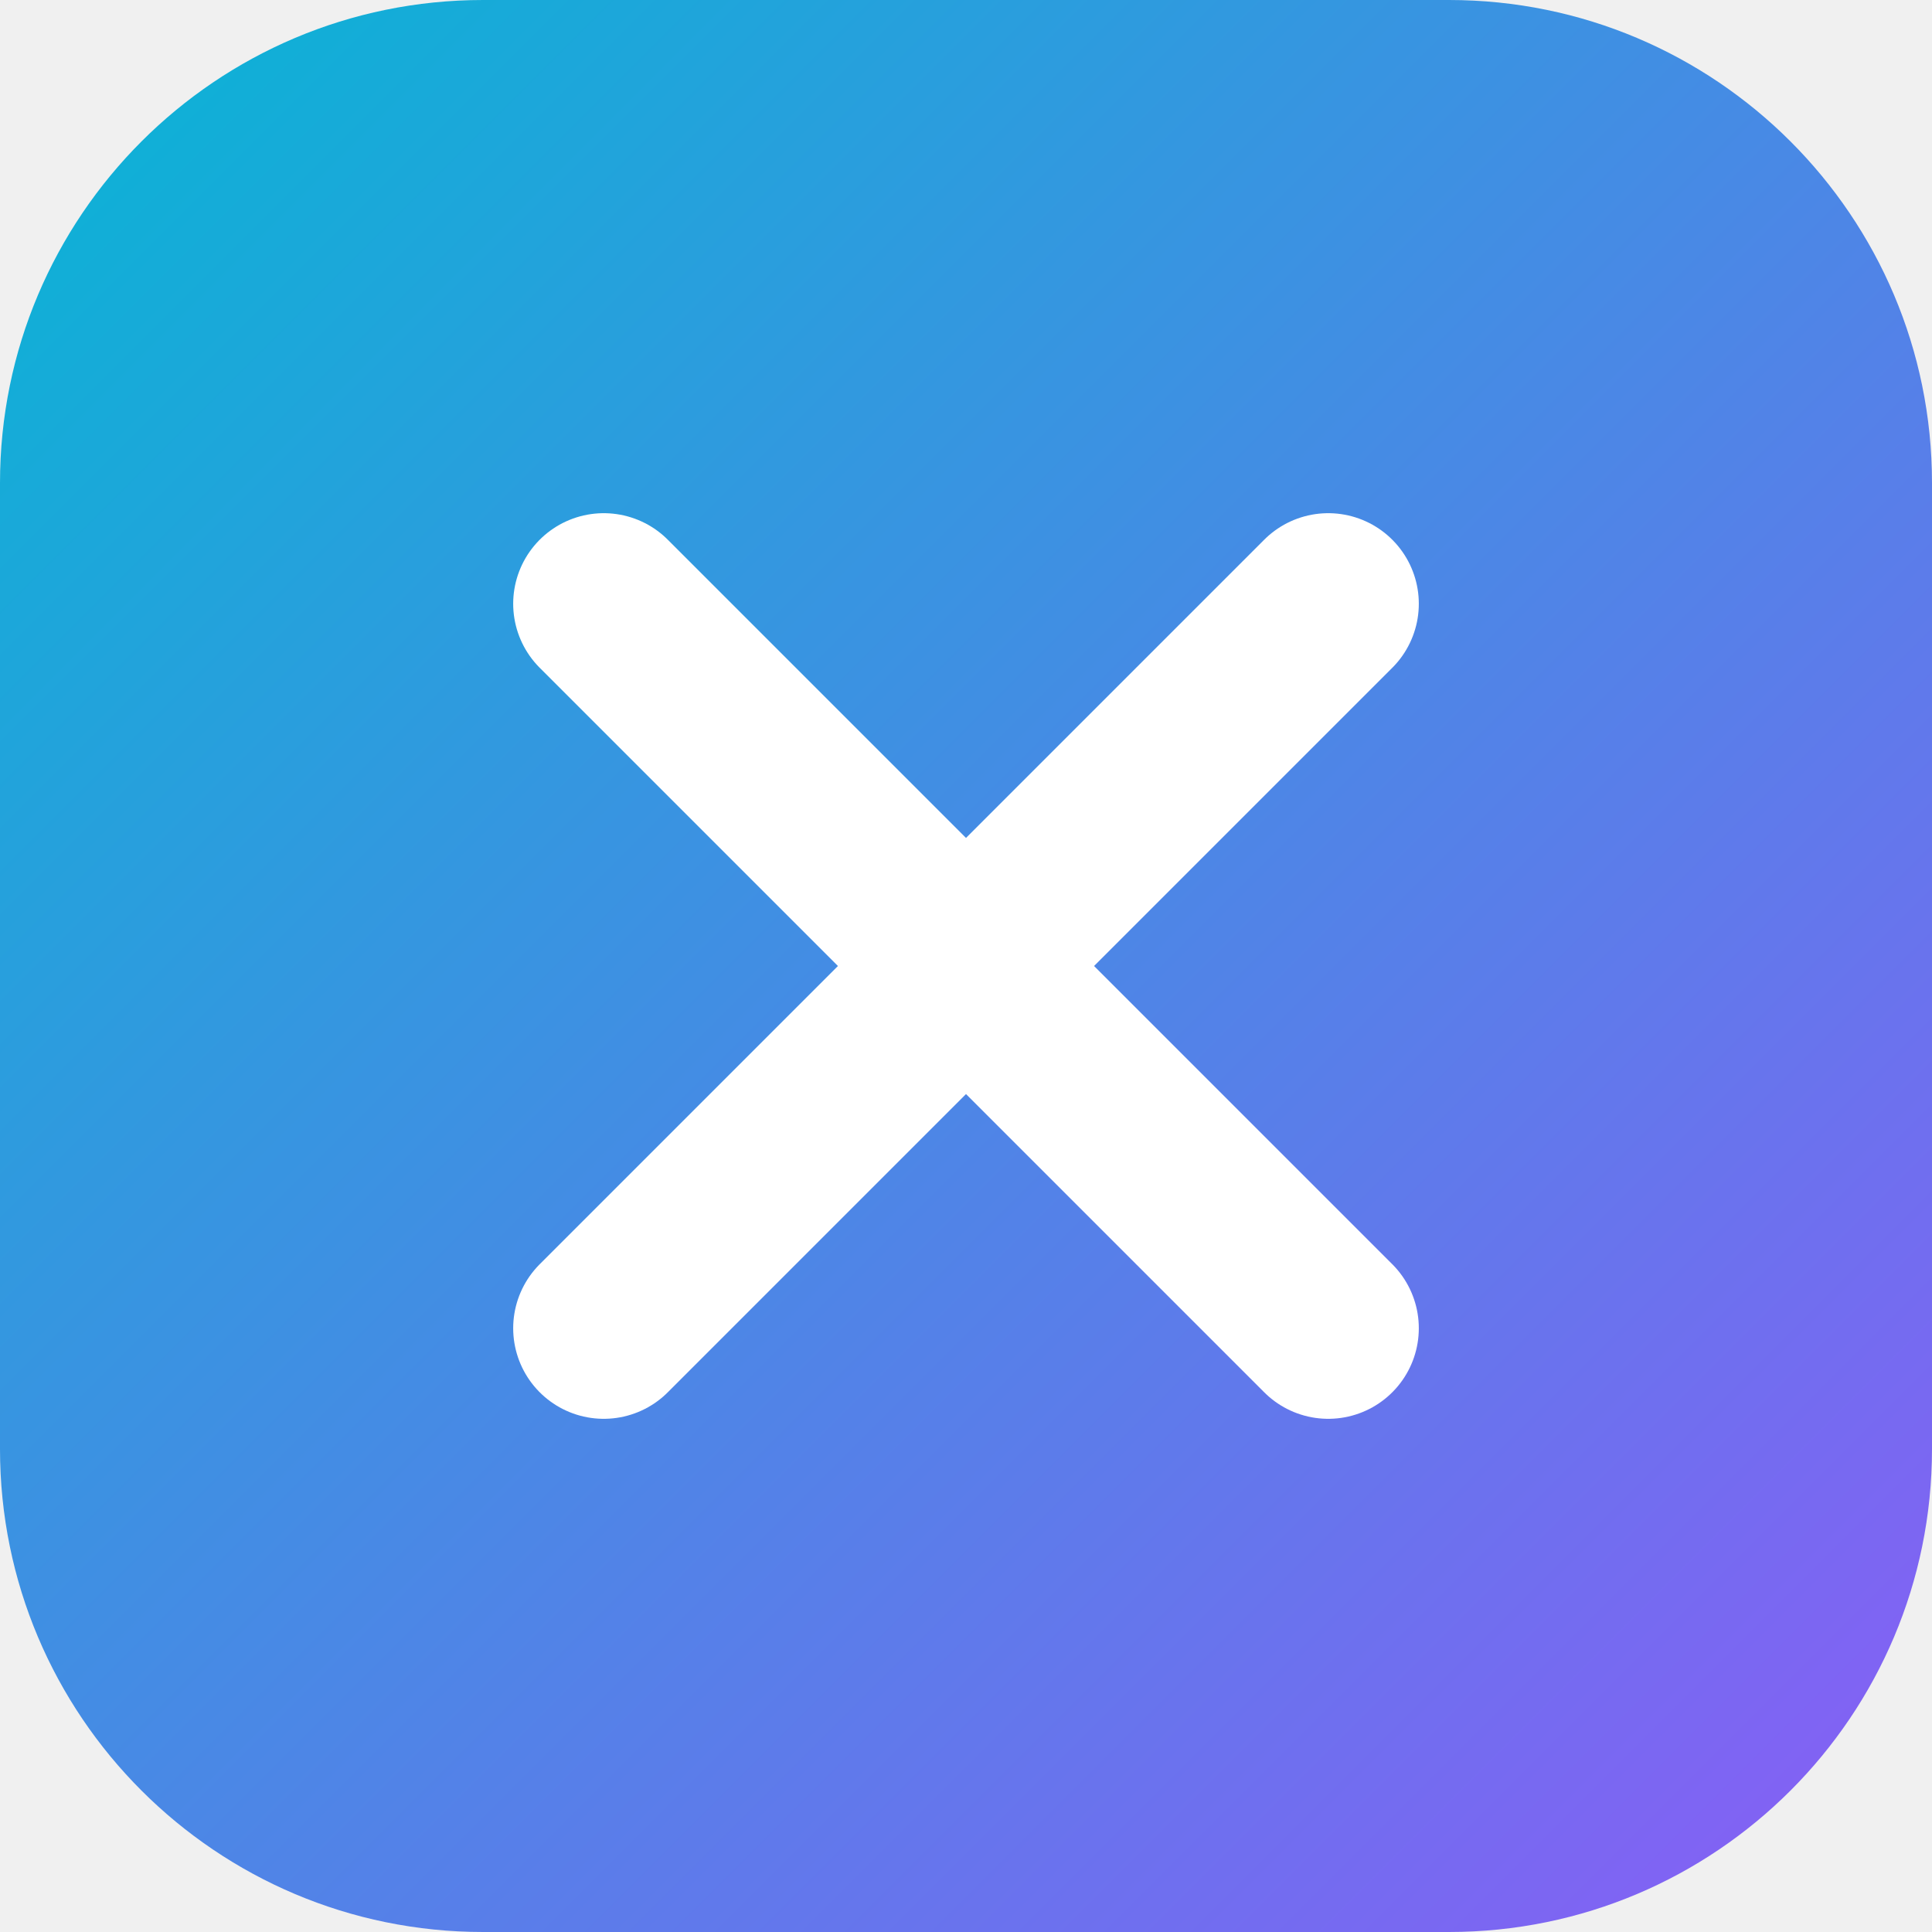
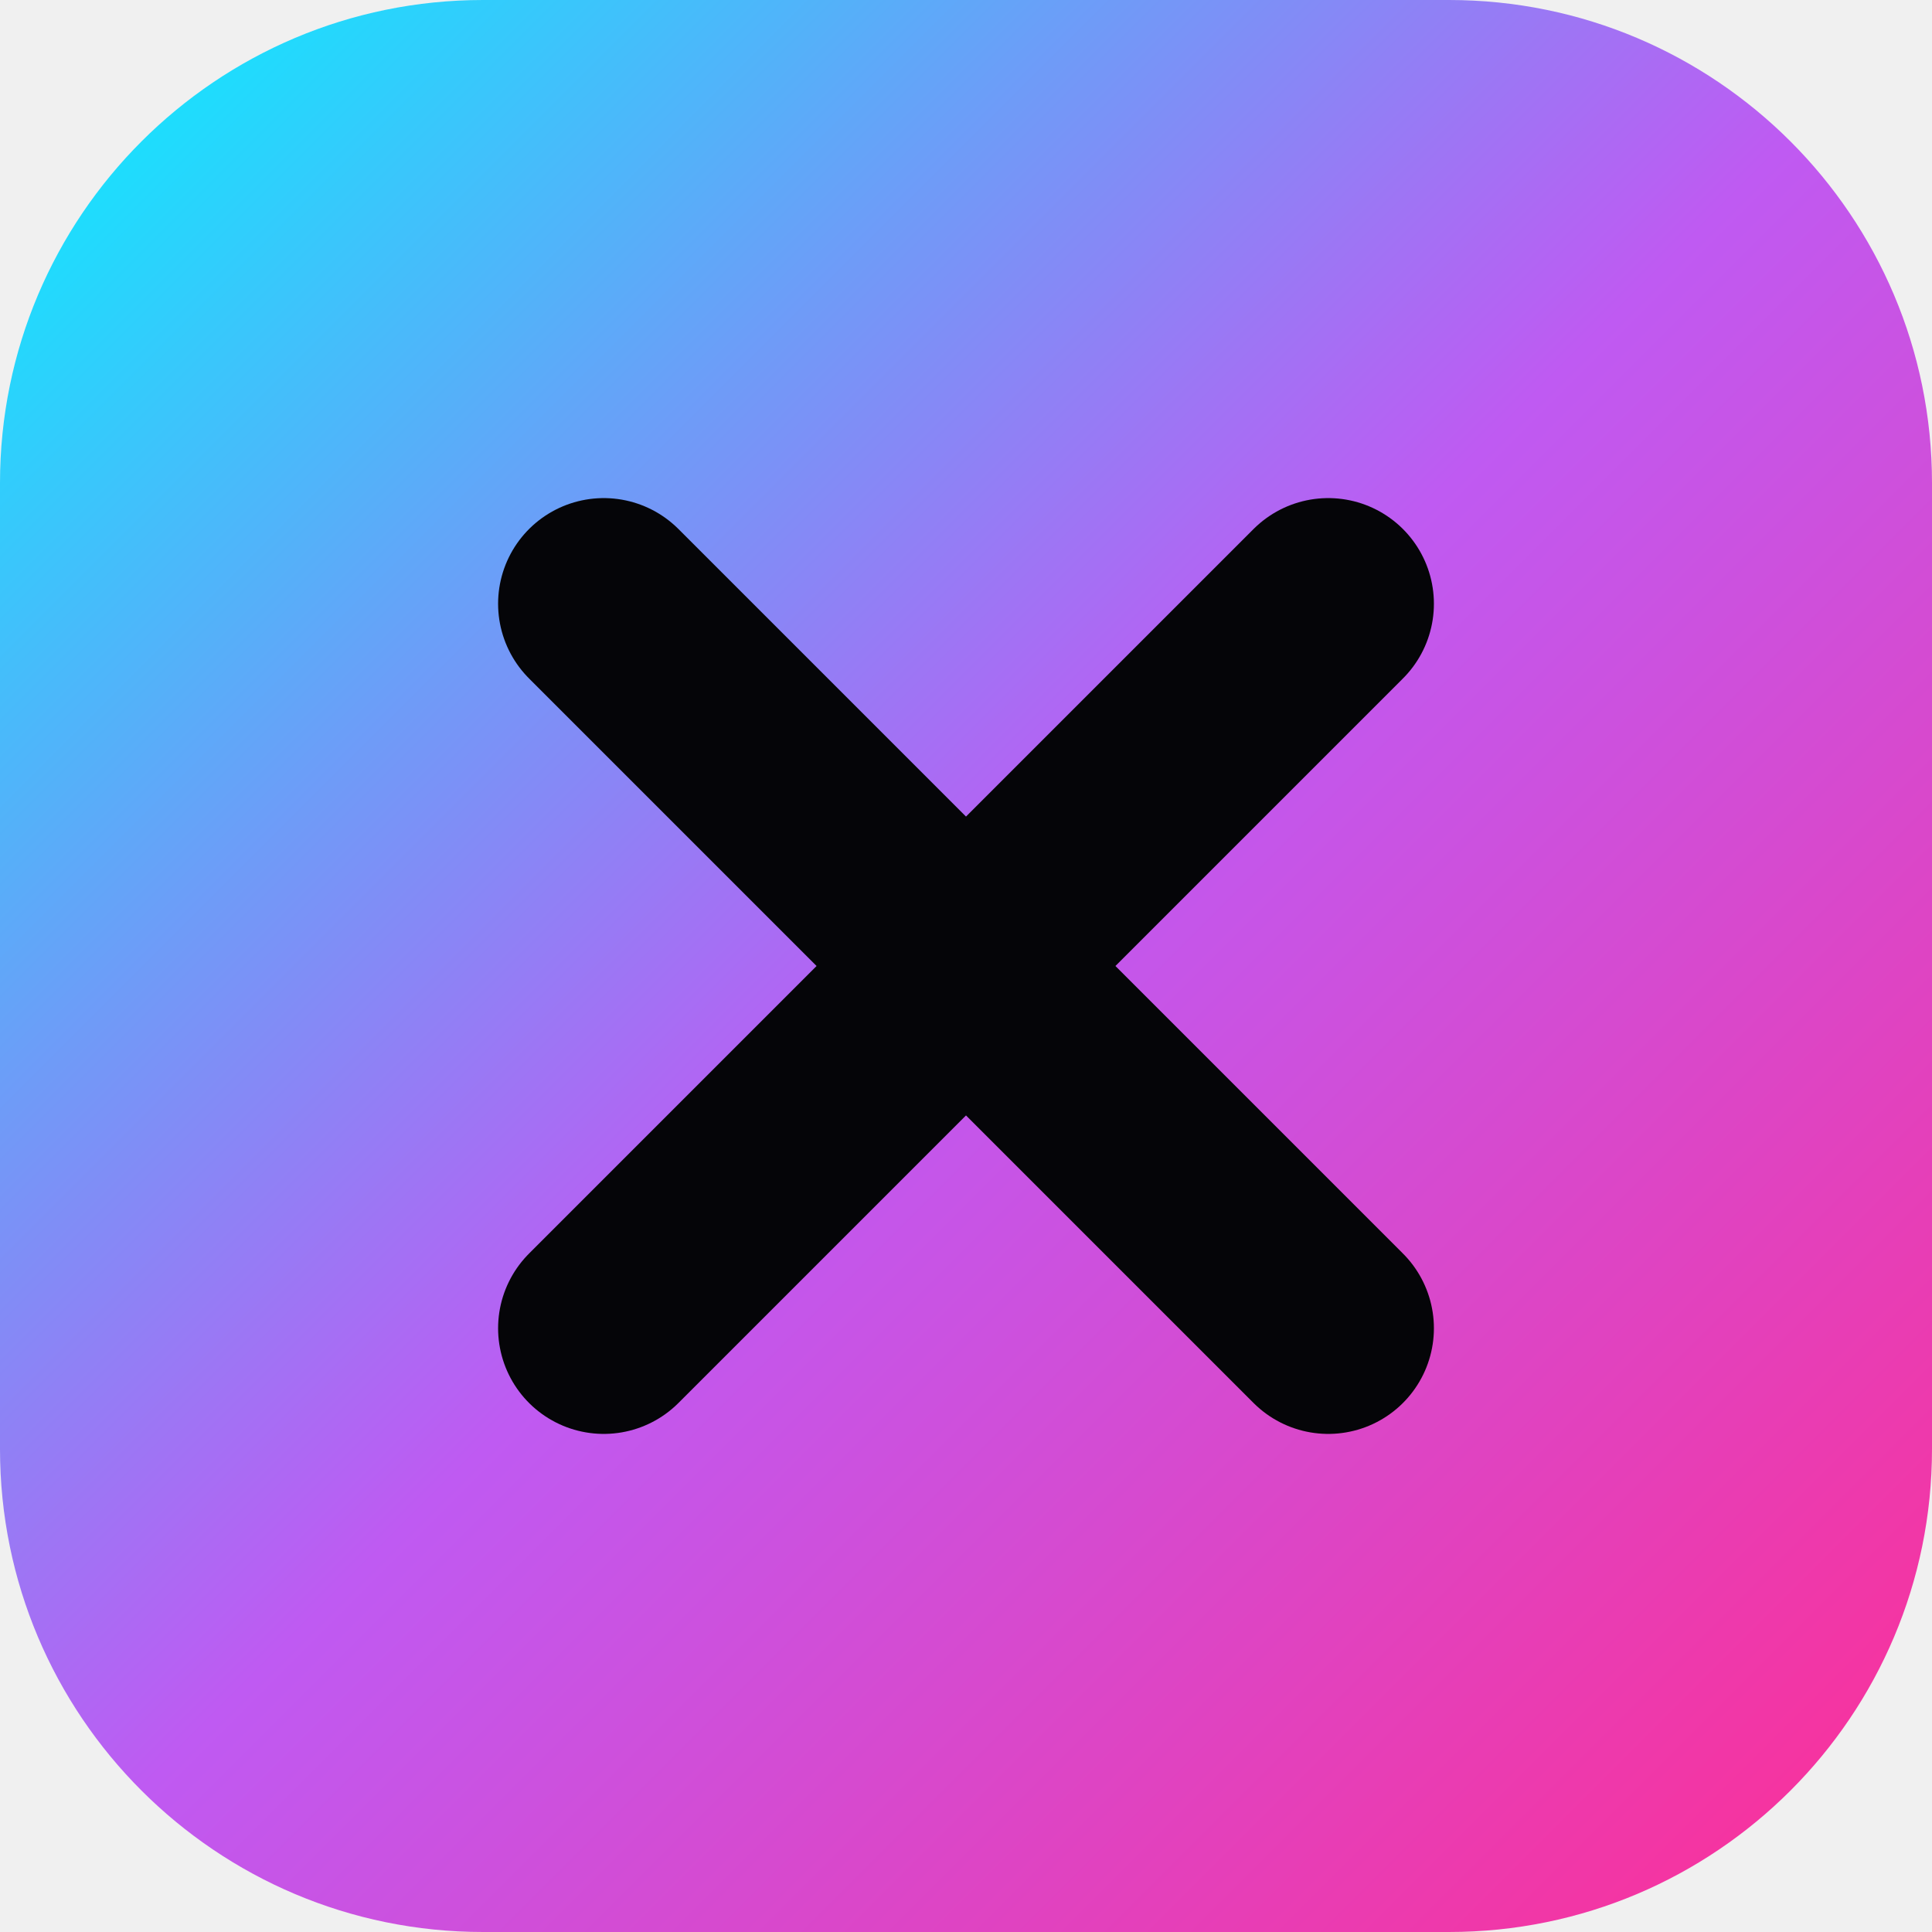
<svg xmlns="http://www.w3.org/2000/svg" viewBox="0 0 32 32">
  <defs>
    <linearGradient id="grad" x1="0%" y1="0%" x2="100%" y2="100%">
-       <stop offset="0%" style="stop-color:#06b6d4;stop-opacity:1" />
-       <stop offset="100%" style="stop-color:#8b5cf6;stop-opacity:1" />
+       <stop offset="0%" style="stop-color:#00f5ff" />
+       <stop offset="50%" style="stop-color:#bf5af2" />
+       <stop offset="100%" style="stop-color:#ff2d92" />
    </linearGradient>
  </defs>
  <rect width="32" height="32" rx="8" fill="url(#grad)" />
-   <path d="M10 10L22 22M22 10L10 22" stroke="white" stroke-width="3" stroke-linecap="round" />
+   <path d="M10 10L22 22M22 10L10 22" stroke="#050508" stroke-width="3.5" stroke-linecap="round" />
</svg>
